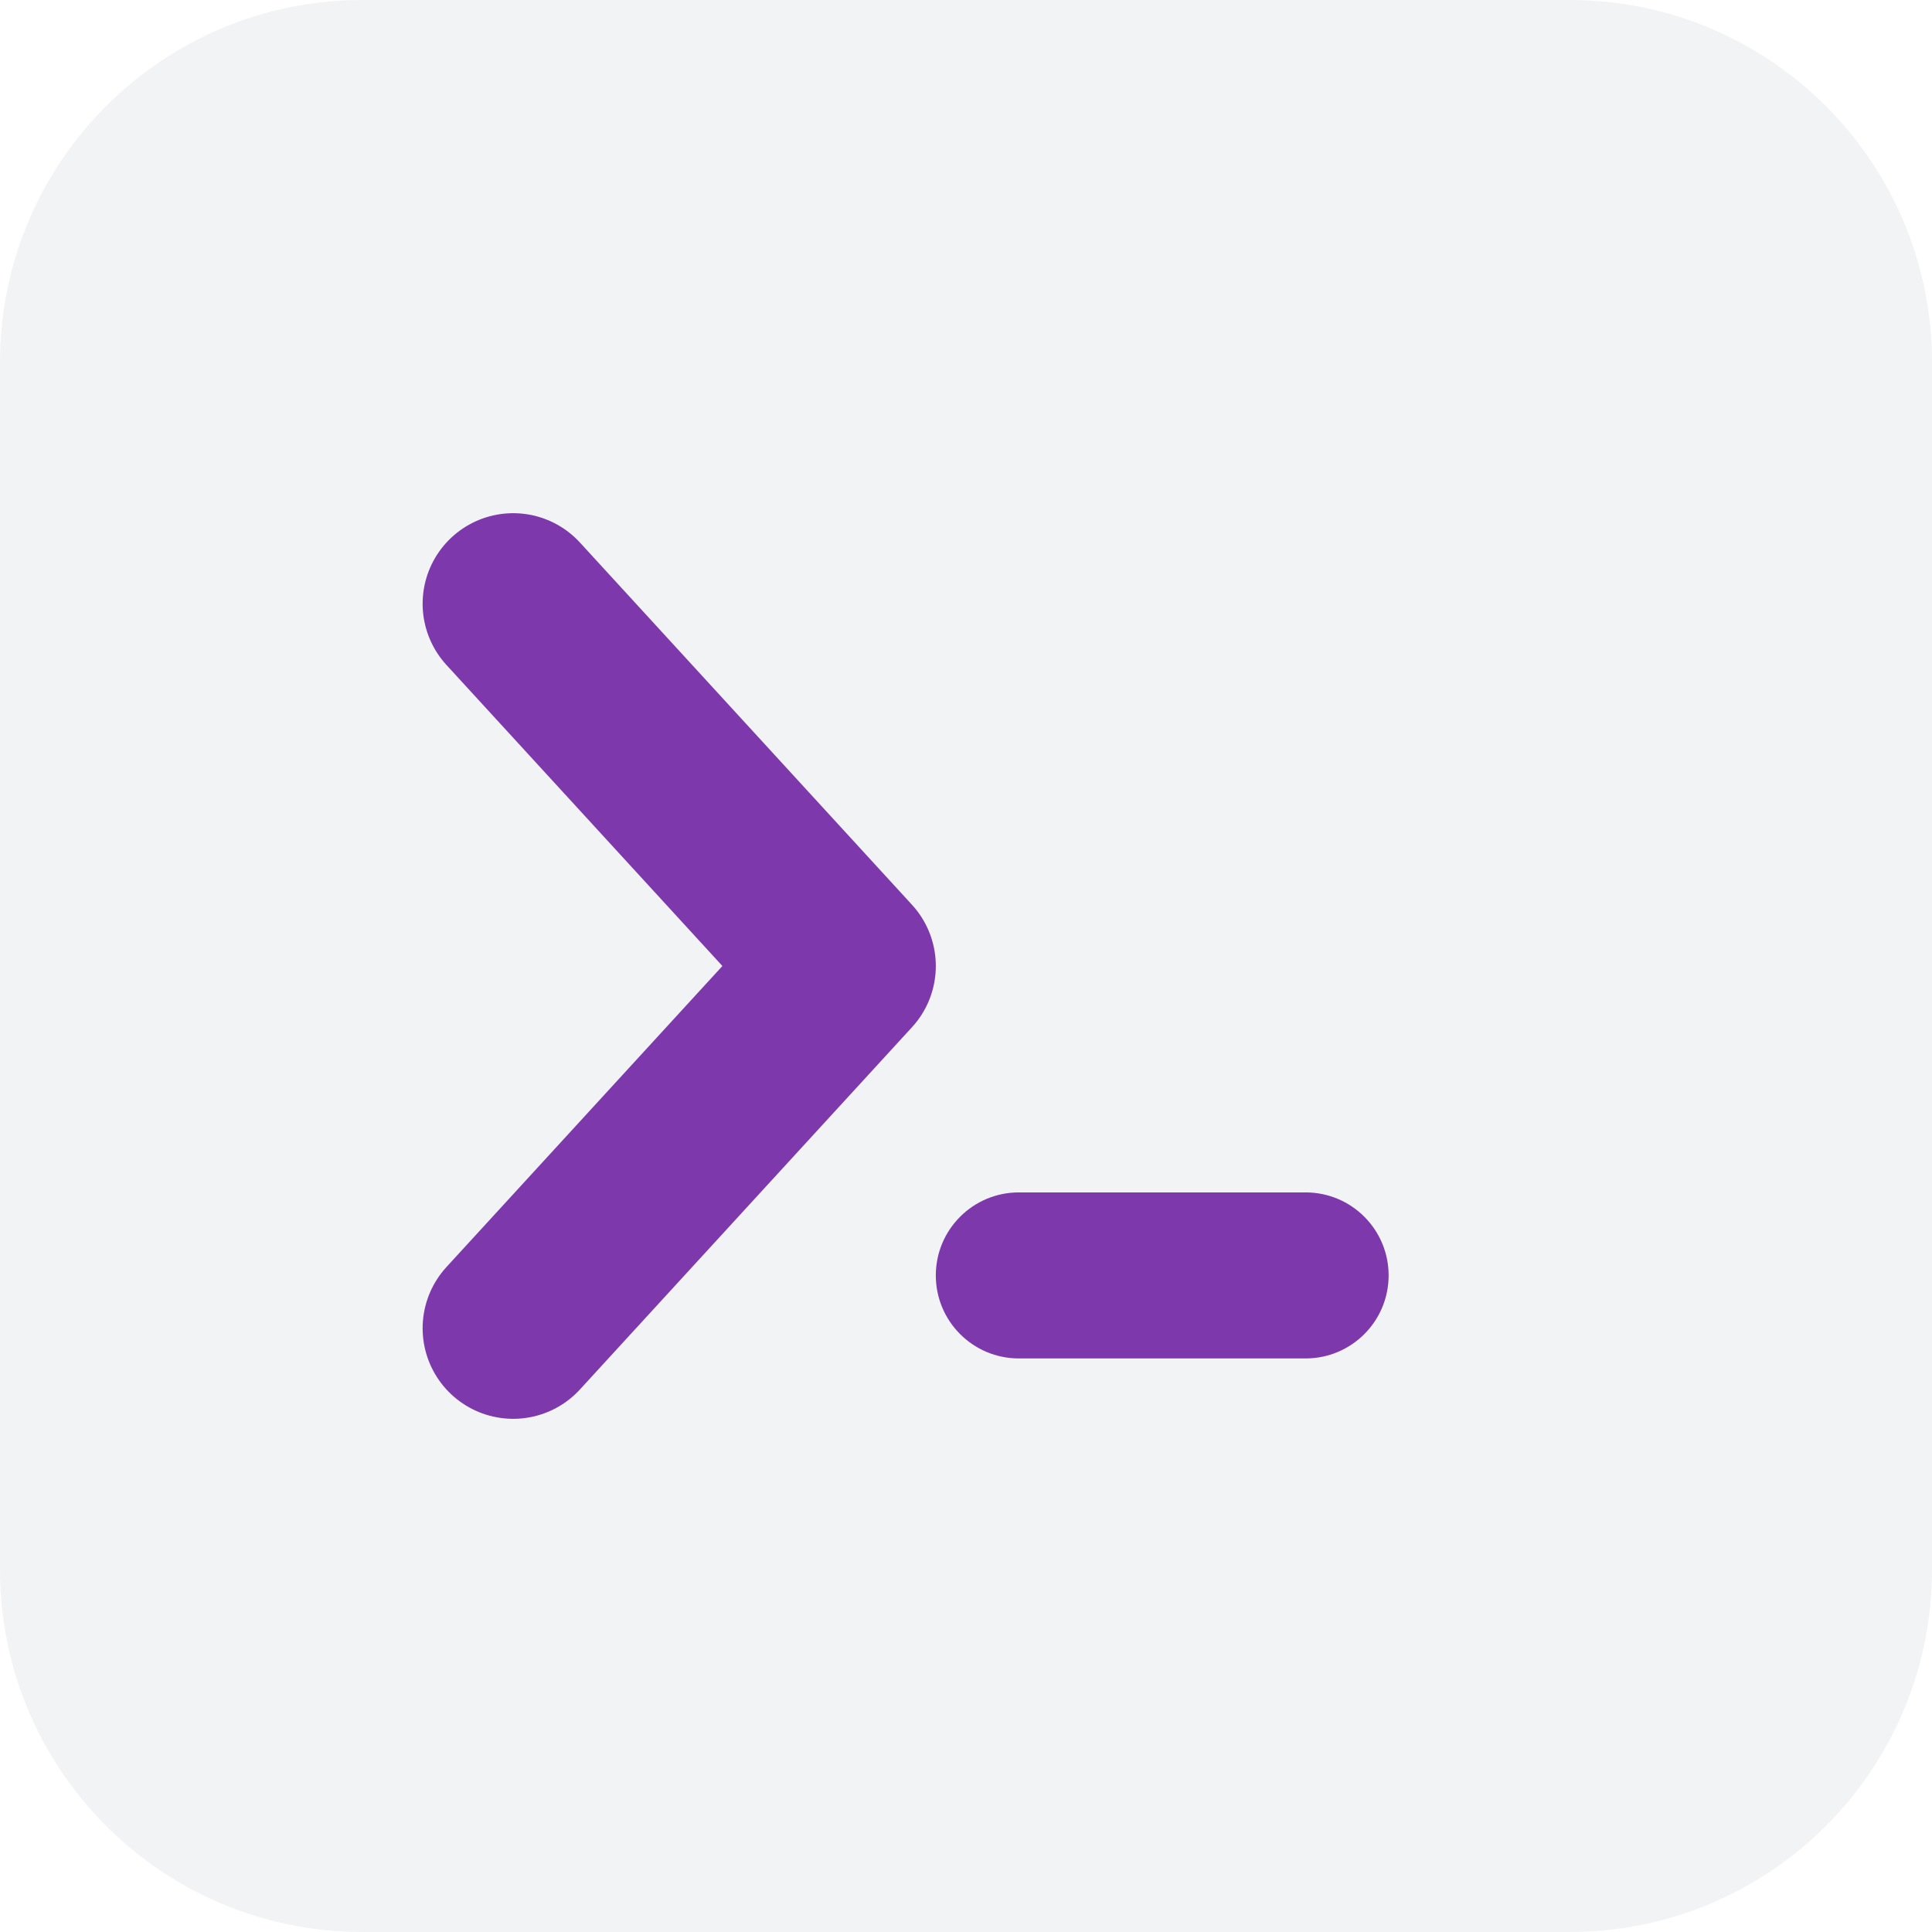
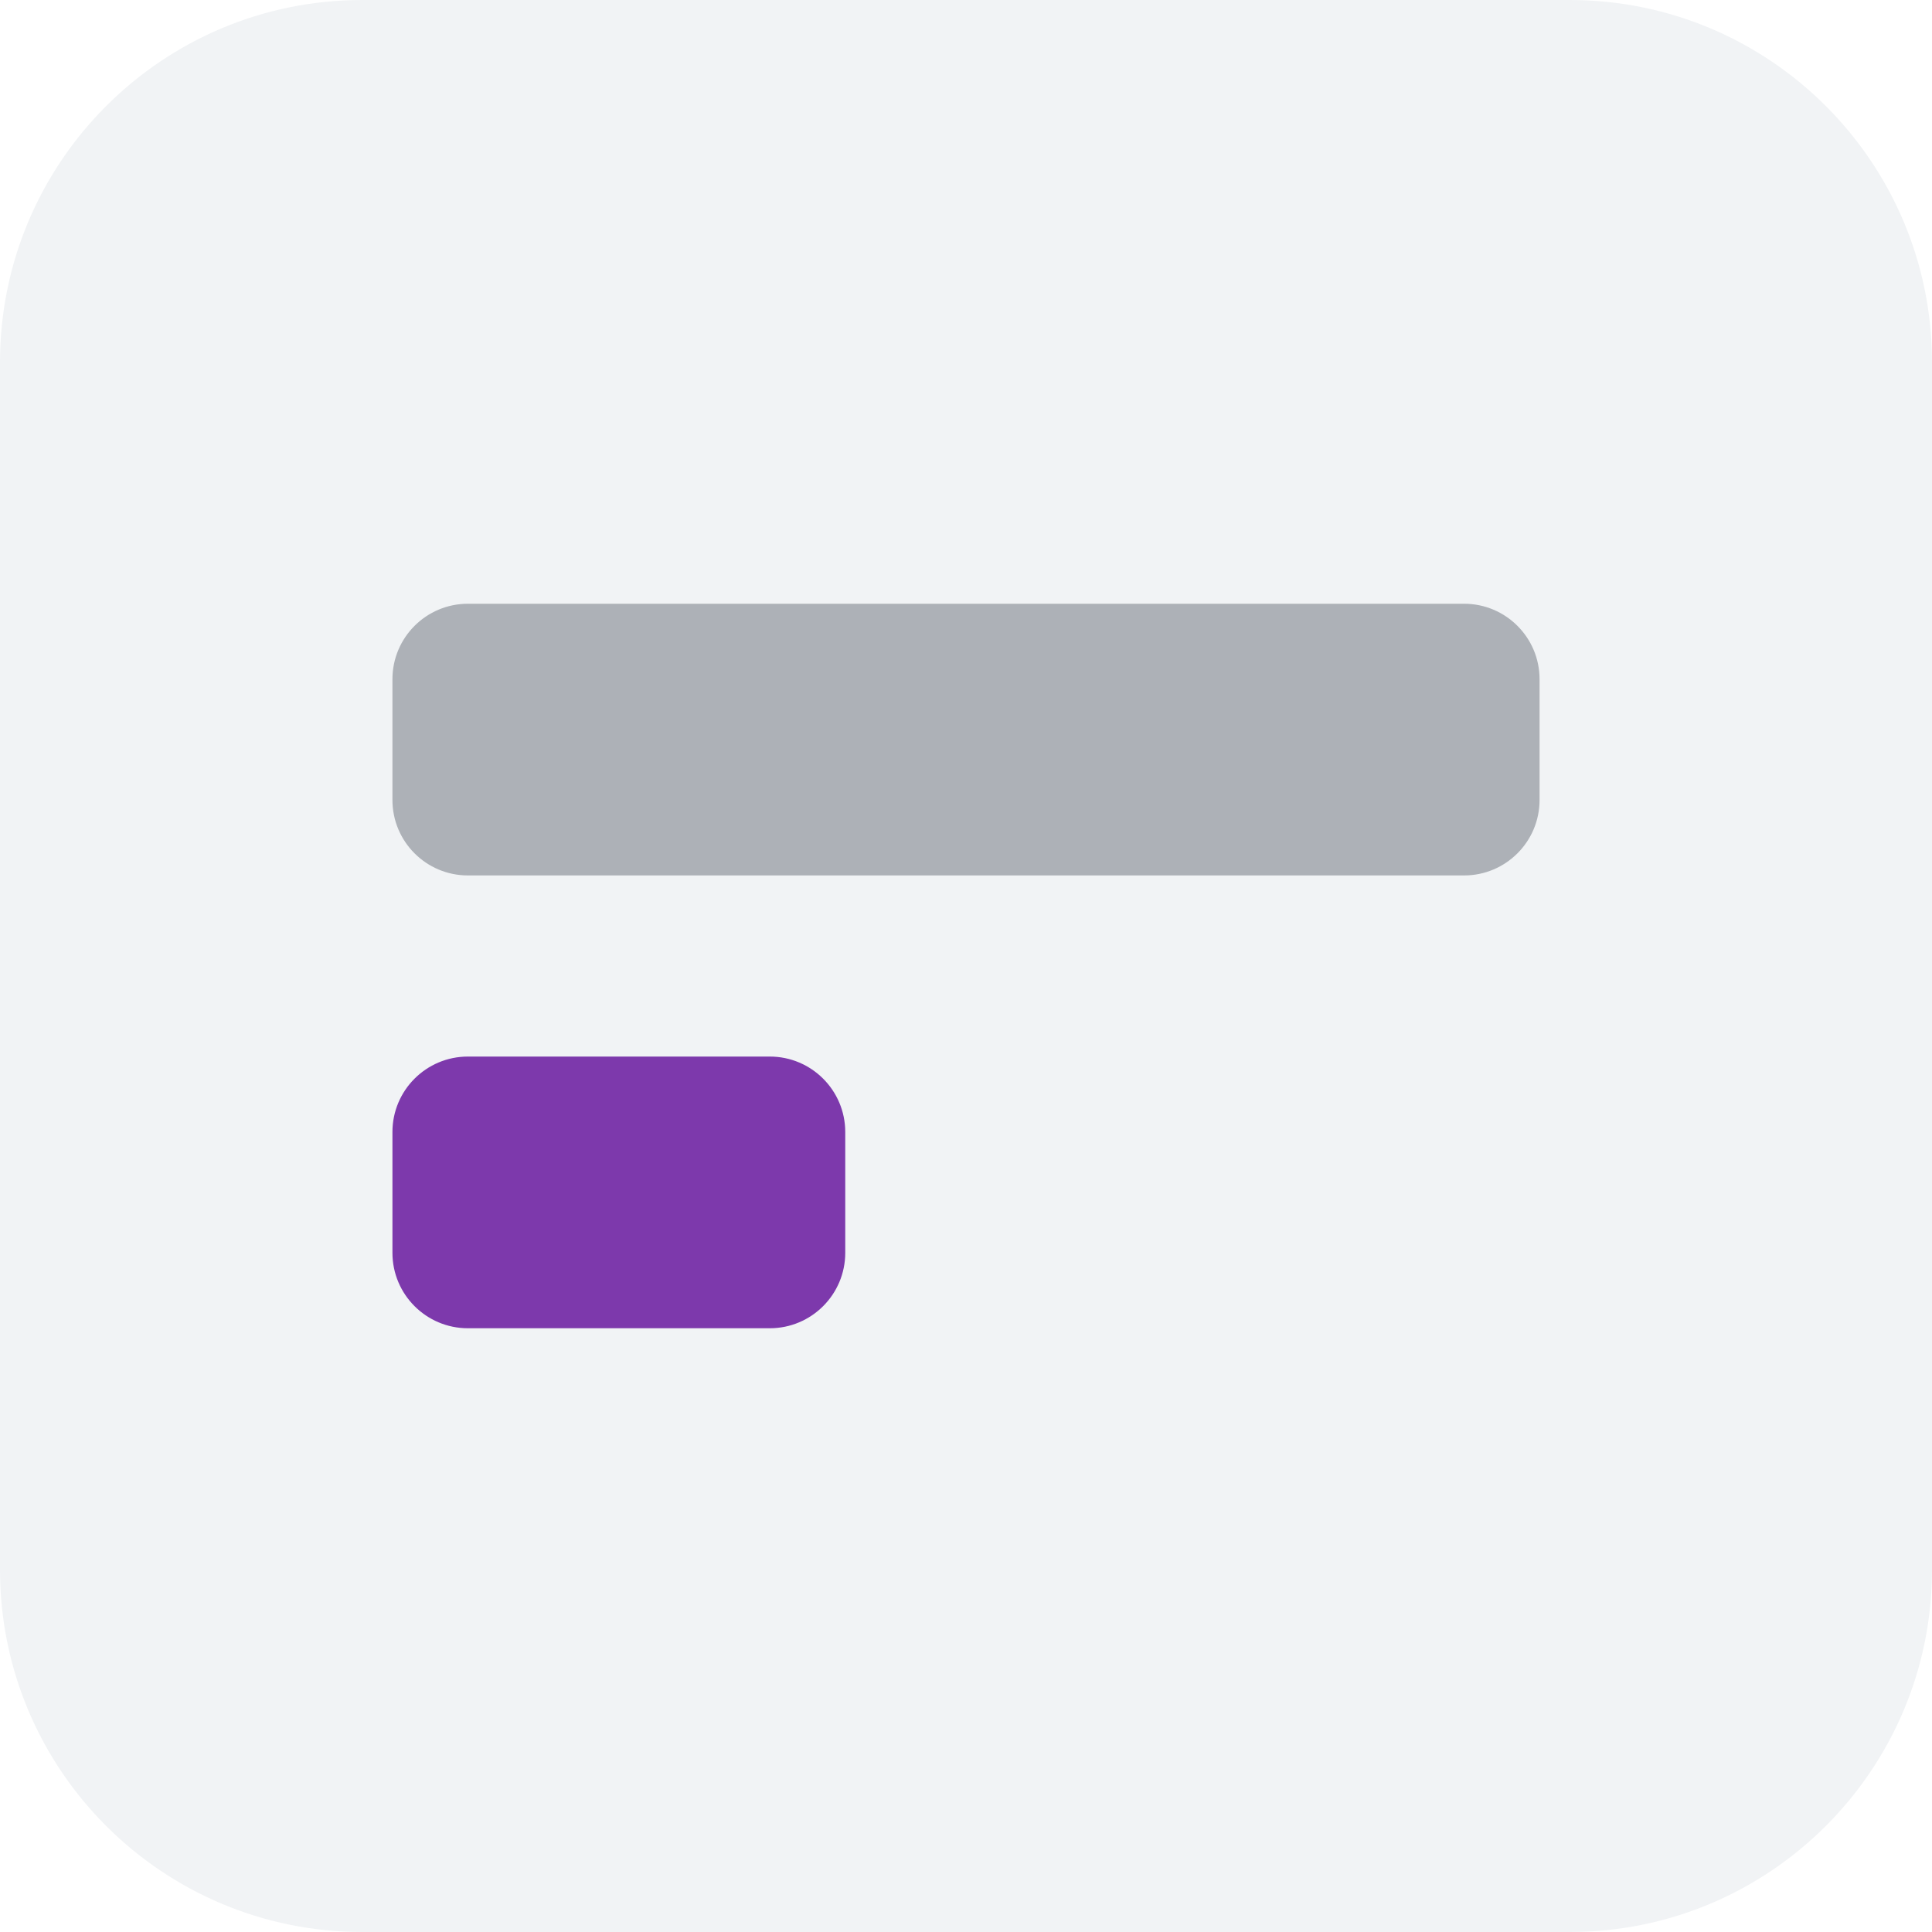
- <svg xmlns="http://www.w3.org/2000/svg" viewBox="0 0 128 128" fill="none">
+ <svg xmlns="http://www.w3.org/2000/svg" viewBox="0 0 128 128">
  <style>
        .tile { fill: #f1f3f5; }
-         .mark { fill: #7d39ac; stroke: #7d39ac; }
+         .was { fill: #adb1b7; }
+         .now { fill: #7d39ac; }
        @media (prefers-color-scheme: dark) {
            .tile { fill: #0c0d0f; }
-             .mark { fill: #b55df5; stroke: #b55df5; }
+             .was { fill: #575b60; }
+             .now { fill: #b55df5; }
        }
    </style>
  <rect class="tile" width="128" height="128" rx="24" />
-   <path class="mark" d="M34 40 L56 64 L34 88" fill="none" stroke-width="12" stroke-linecap="round" stroke-linejoin="round" style="fill: none" />
-   <rect class="mark" x="62" y="79" width="30" height="11" rx="5.5" stroke="none" style="stroke: none" />
+   <rect class="was" x="26" y="40" width="76" height="18" rx="5" />
+   <rect class="now" x="26" y="70" width="30" height="18" rx="5" />
</svg>
